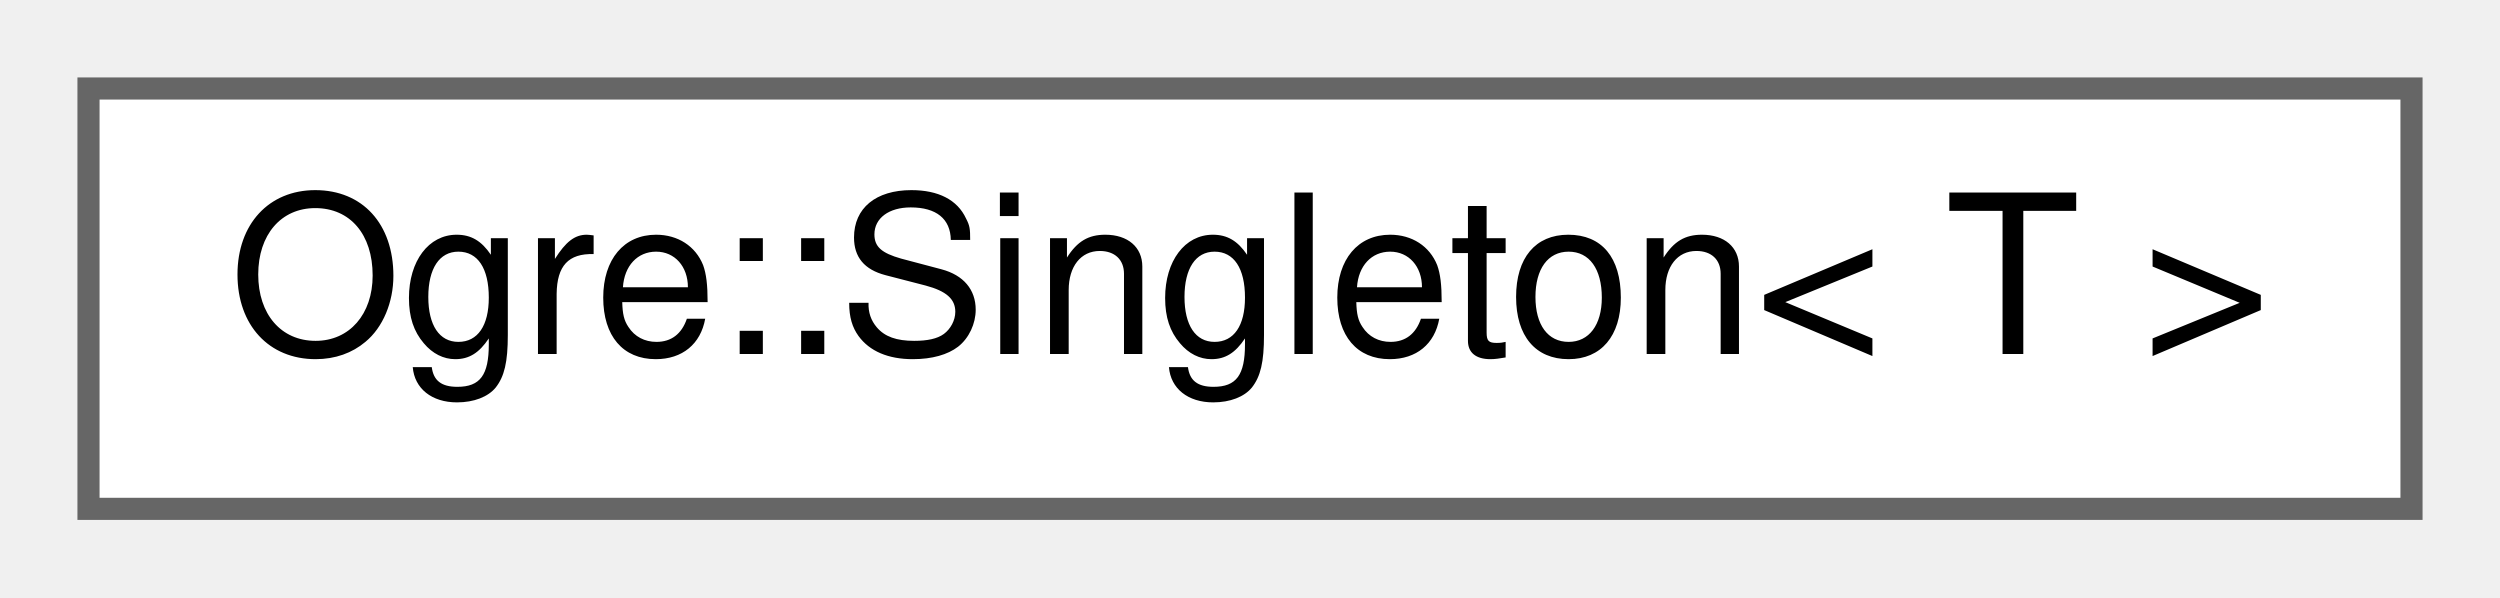
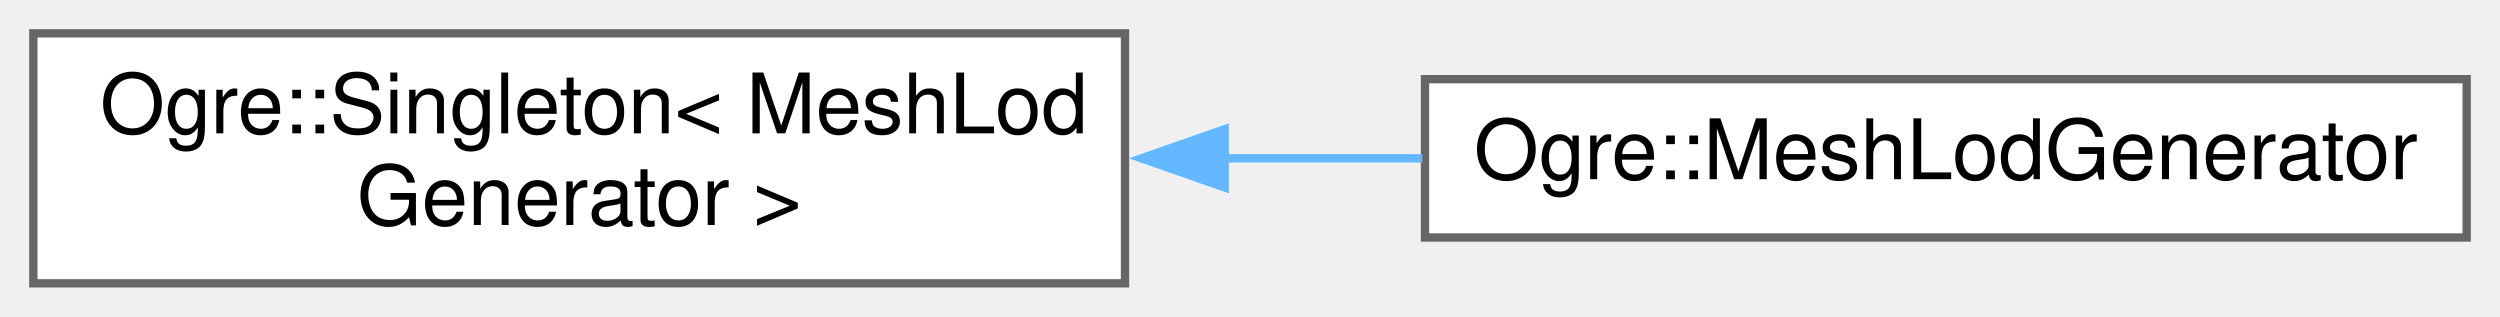
- <svg xmlns="http://www.w3.org/2000/svg" xmlns:xlink="http://www.w3.org/1999/xlink" width="113pt" height="27pt" viewBox="0.00 0.00 113.00 27.00">
-   <g id="graph0" class="graph" transform="scale(1 1) rotate(0) translate(4 23)">
+ <svg xmlns="http://www.w3.org/2000/svg" xmlns:xlink="http://www.w3.org/1999/xlink" width="300pt" height="38pt" viewBox="0.00 0.00 300.00 38.00">
+   <g id="graph0" class="graph" transform="scale(1 1) rotate(0) translate(4 34)">
    <g id="node1" class="node">
      <g id="a_node1">
-         <a xlink:href="class_ogre_1_1_singleton.html" target="_top" xlink:title="Template class for creating single-instance global classes.">
-           <polygon fill="white" stroke="#666666" points="105,-19 0,-19 0,0 105,0 105,-19" />
-           <text text-anchor="middle" x="52.5" y="-7" font-family="Helvetica,sans-Serif" font-size="10.00">Ogre::Singleton&lt; T &gt;</text>
+         <a xlink:href="class_ogre_1_1_singleton.html" target="_top" xlink:title=" ">
+           <polygon fill="white" stroke="#666666" points="131,-30 0,-30 0,0 131,0 131,-30" />
+           <text text-anchor="start" x="8" y="-18" font-family="Helvetica,sans-Serif" font-size="10.00">Ogre::Singleton&lt; MeshLod</text>
+           <text text-anchor="middle" x="65.5" y="-7" font-family="Helvetica,sans-Serif" font-size="10.00">Generator &gt;</text>
        </a>
      </g>
    </g>
+     <g id="node2" class="node">
+       <g id="a_node2">
+         <a xlink:href="class_ogre_1_1_mesh_lod_generator.html" target="_top" xlink:title=" ">
+           <polygon fill="white" stroke="#666666" points="292,-24.5 167,-24.5 167,-5.5 292,-5.5 292,-24.5" />
+           <text text-anchor="middle" x="229.5" y="-12.5" font-family="Helvetica,sans-Serif" font-size="10.00">Ogre::MeshLodGenerator</text>
+         </a>
+       </g>
+     </g>
+     <g id="edge1" class="edge">
+       <path fill="none" stroke="#63b8ff" d="M142.73,-15C150.76,-15 158.85,-15 166.68,-15" />
+       <polygon fill="#63b8ff" stroke="#63b8ff" points="142.97,-11.5 132.97,-15 142.97,-18.5 142.97,-11.5" />
+     </g>
  </g>
</svg>
